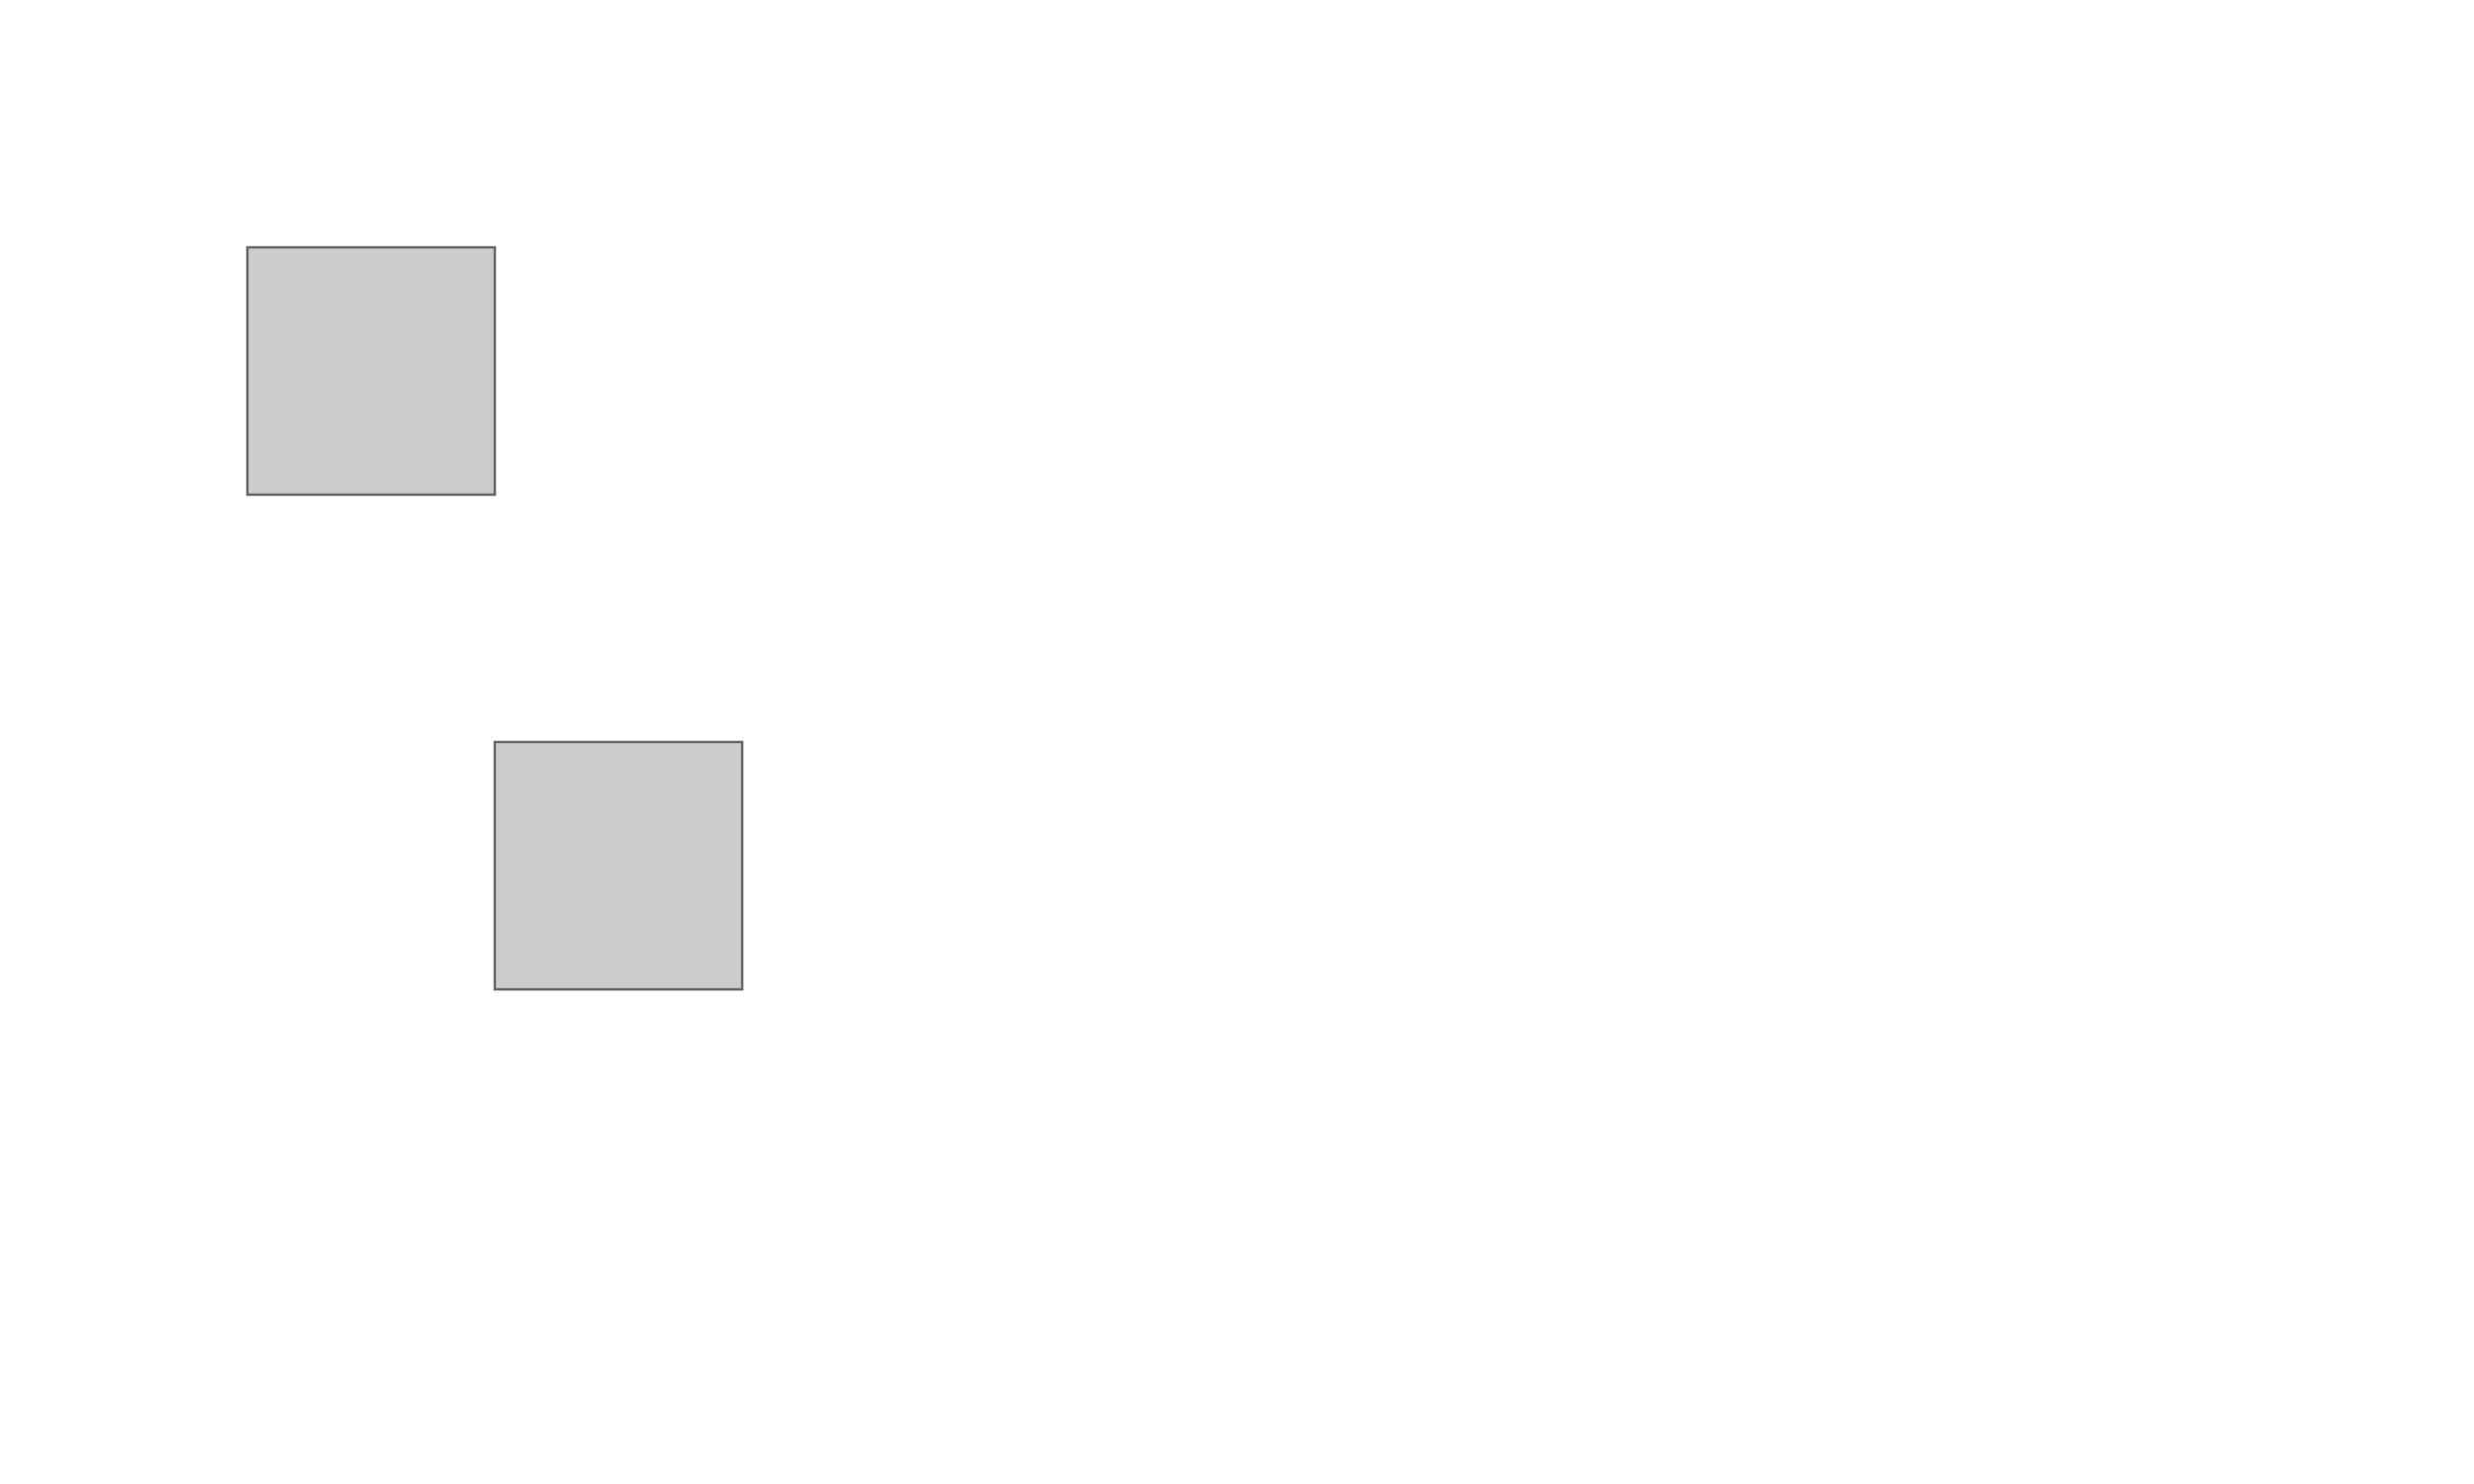
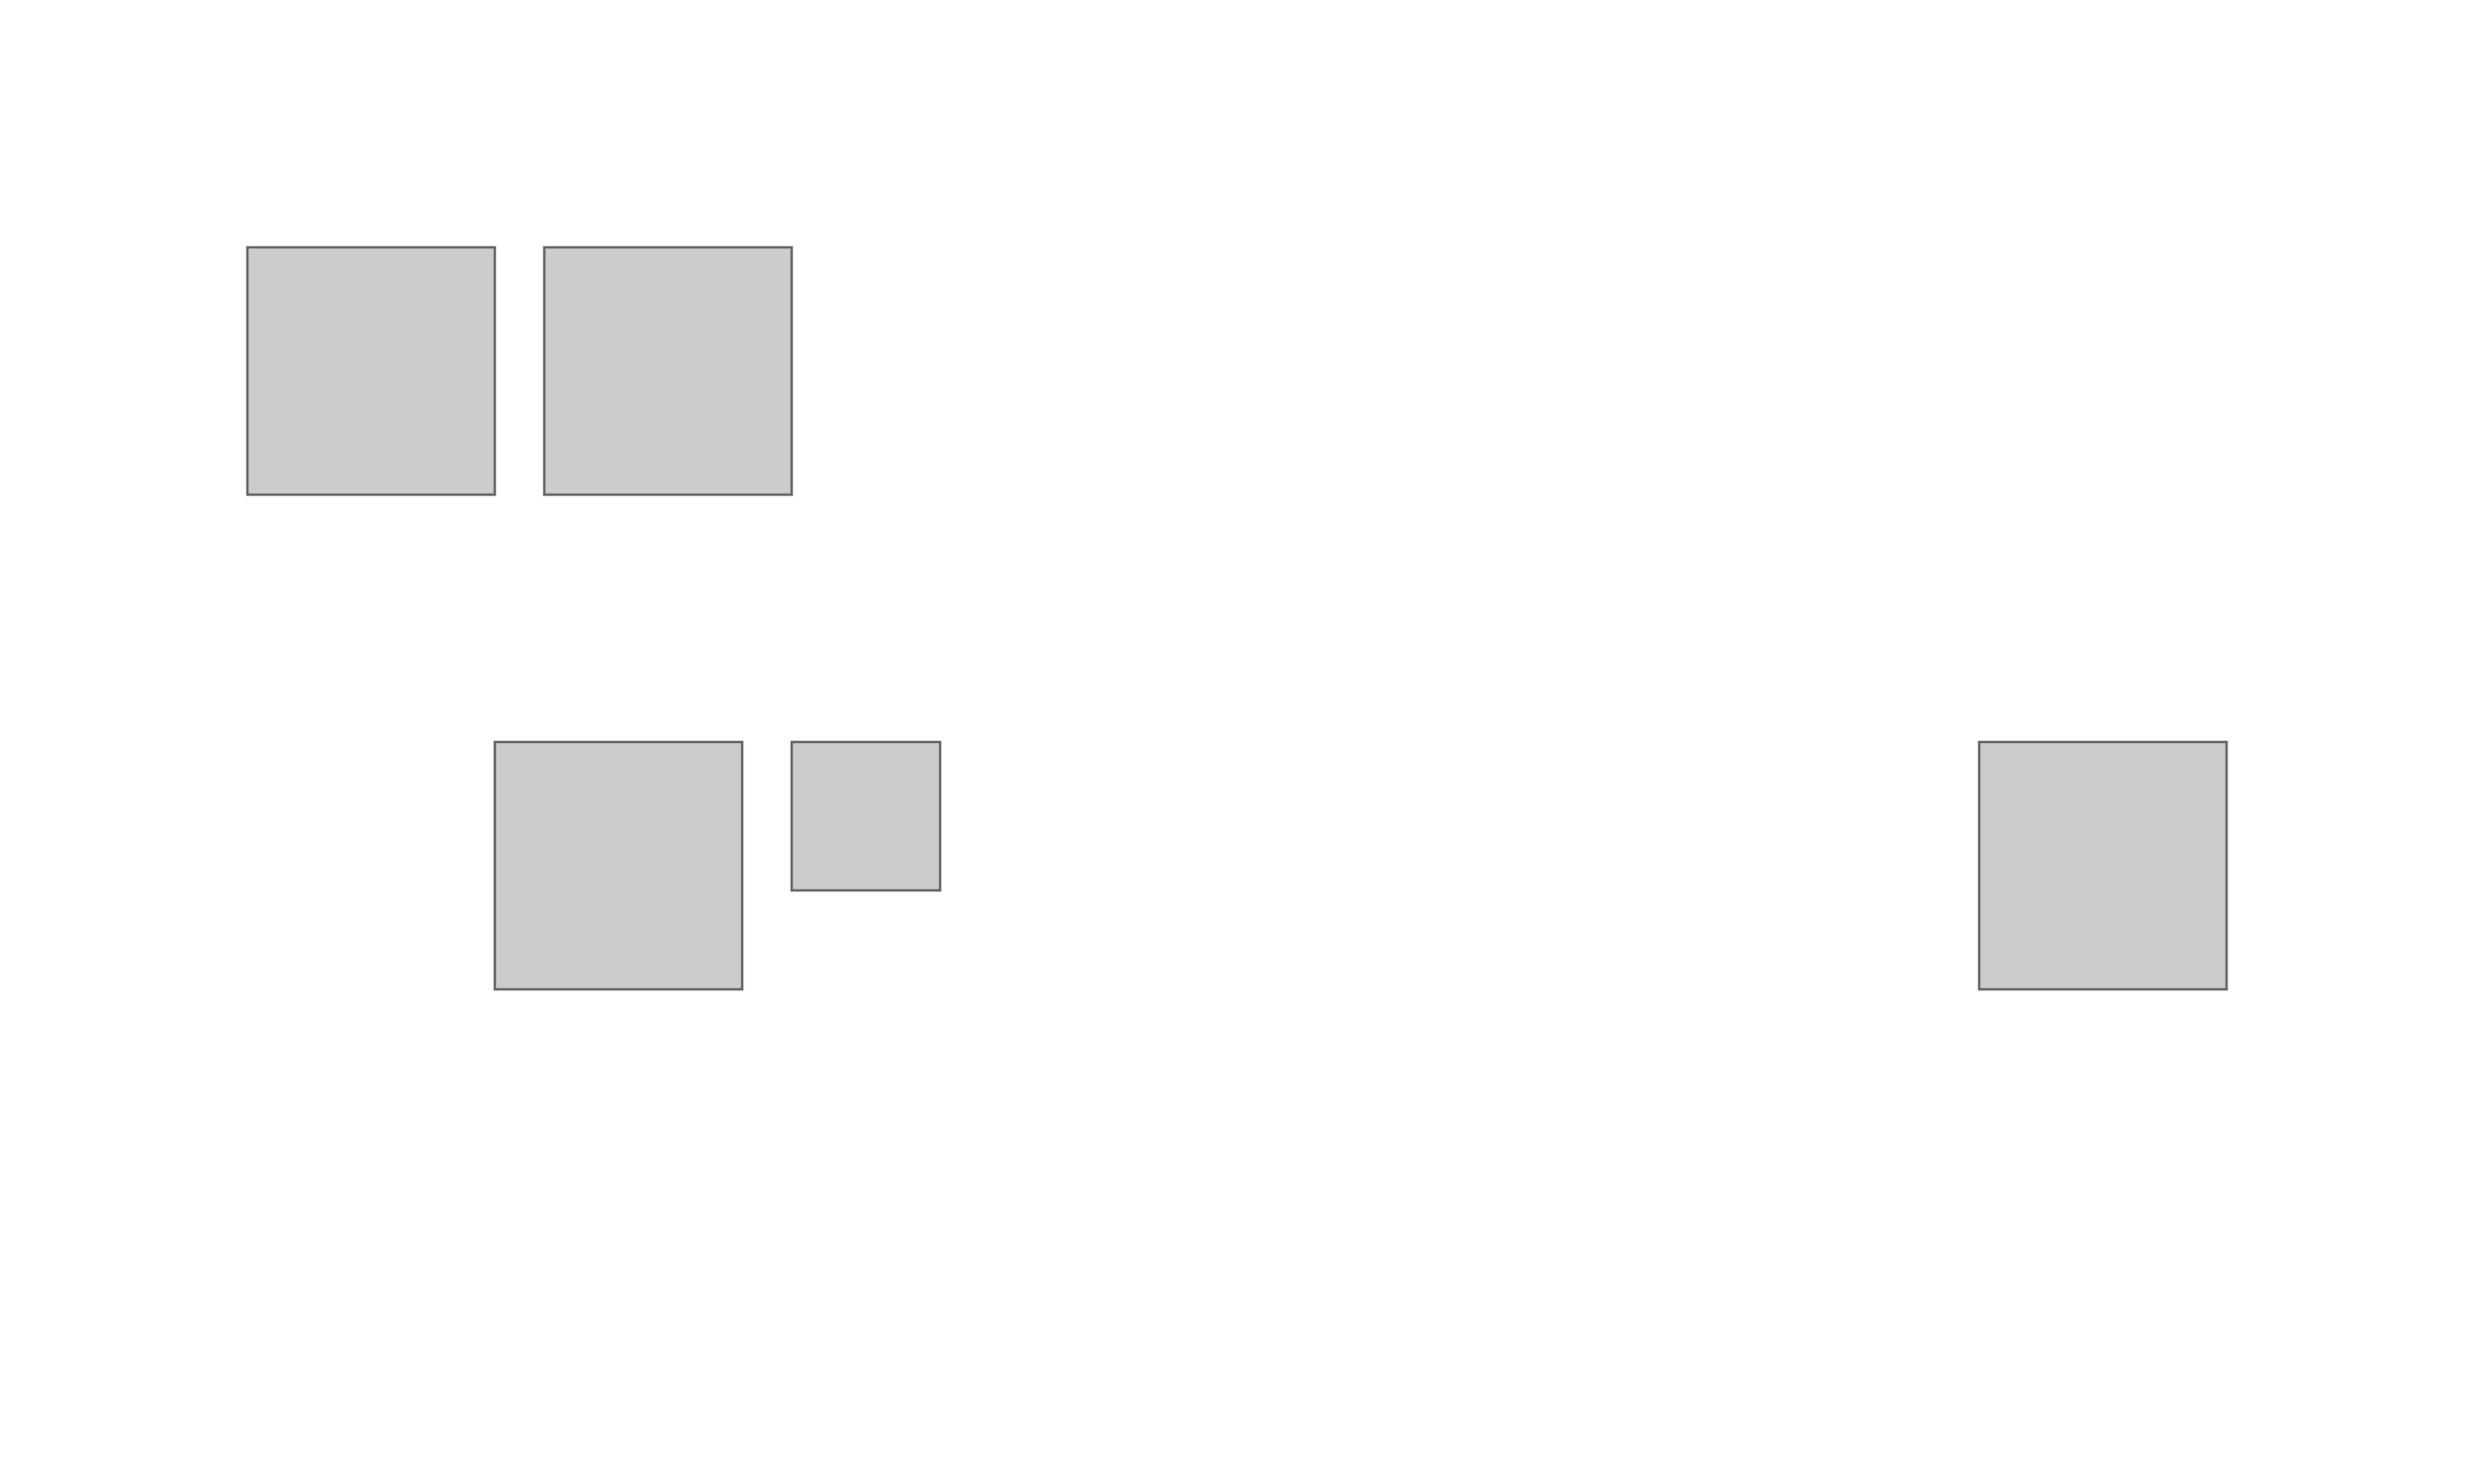
<svg xmlns="http://www.w3.org/2000/svg" viewBox="0 0 1000 600">
+   <path id="Aceh" d="M100,100 L200,100 L200,200 L100,200 Z" fill="#ccc" stroke="#666" />
+   <path id="Sumatera Utara" d="M220,100 L320,100 L320,200 L220,200 Z" fill="#ccc" stroke="#666" />
  <path id="Jawa Barat" d="M200,300 L300,300 L300,400 L200,400 Z" fill="#ccc" stroke="#666" />
-   <path id="Aceh" d="M100,100 L200,100 L200,200 L100,200 Z" fill="#ccc" stroke="#666" />
+   <path id="Yogyakarta" d="M320,300 L380,300 L380,360 L320,360 Z" fill="#ccc" stroke="#666" />
+   <path id="Papua" d="M800,300 L900,300 L900,400 L800,400 Z" fill="#ccc" stroke="#666" />
</svg>
